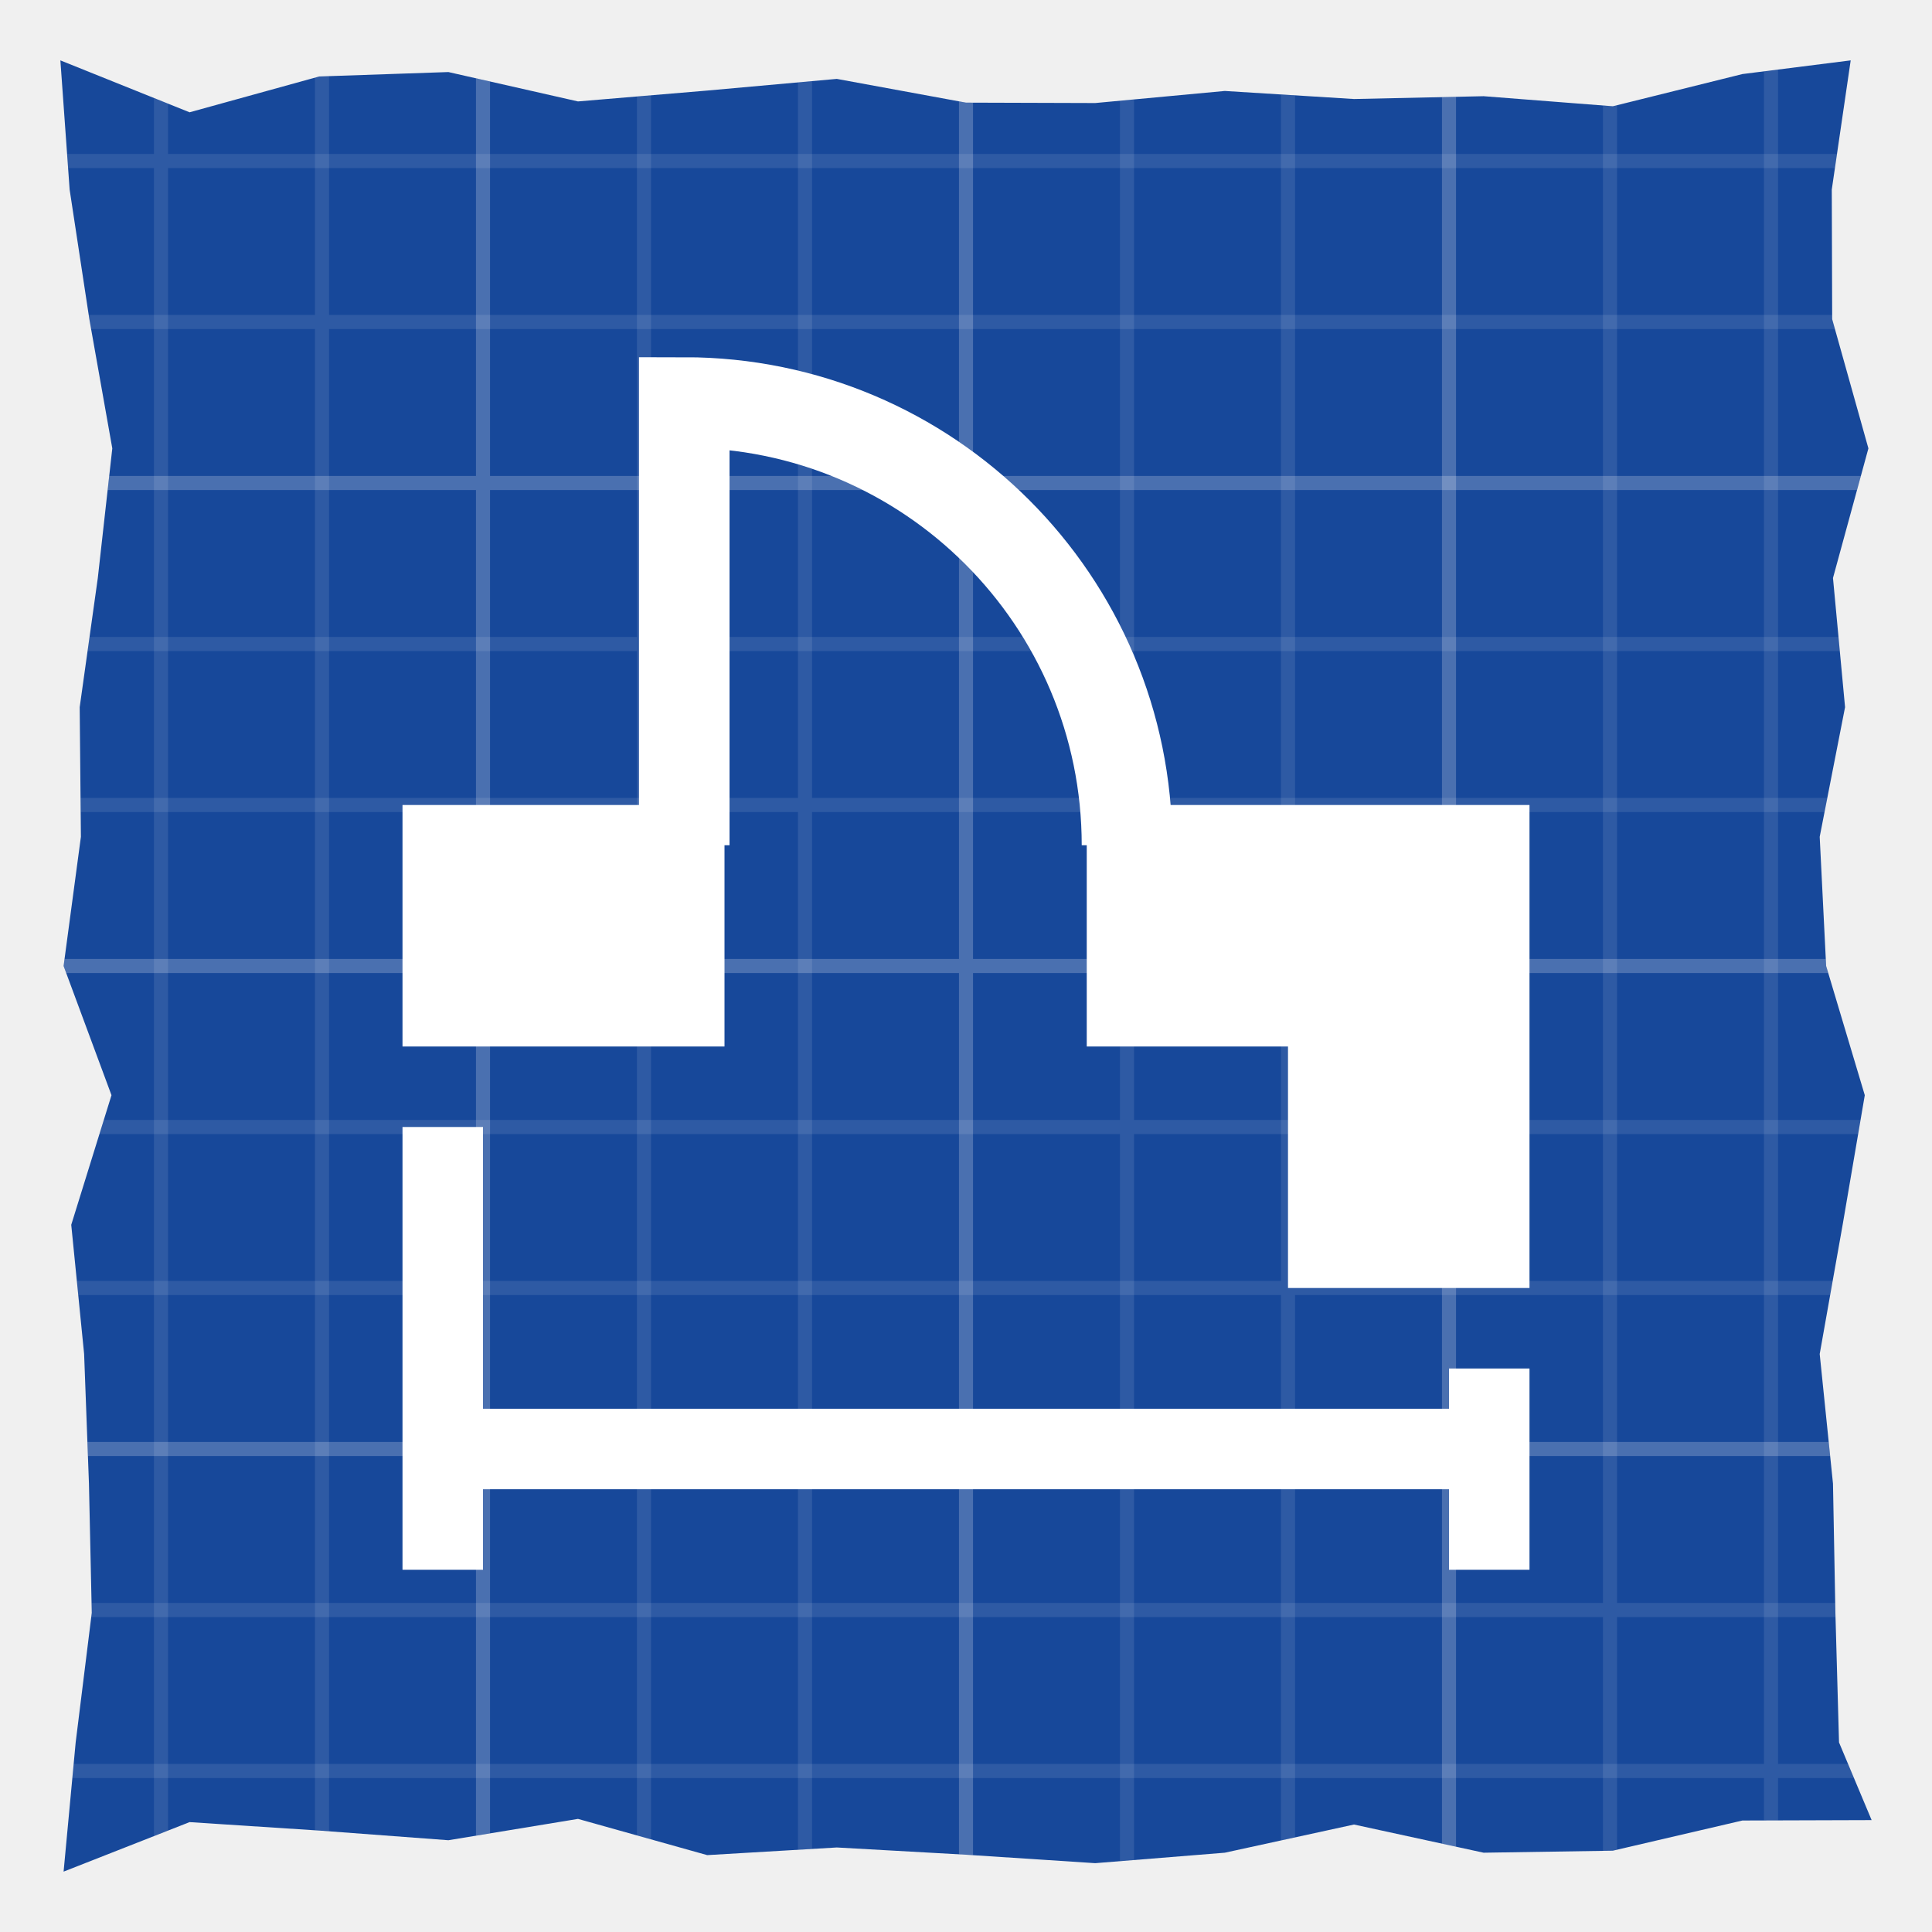
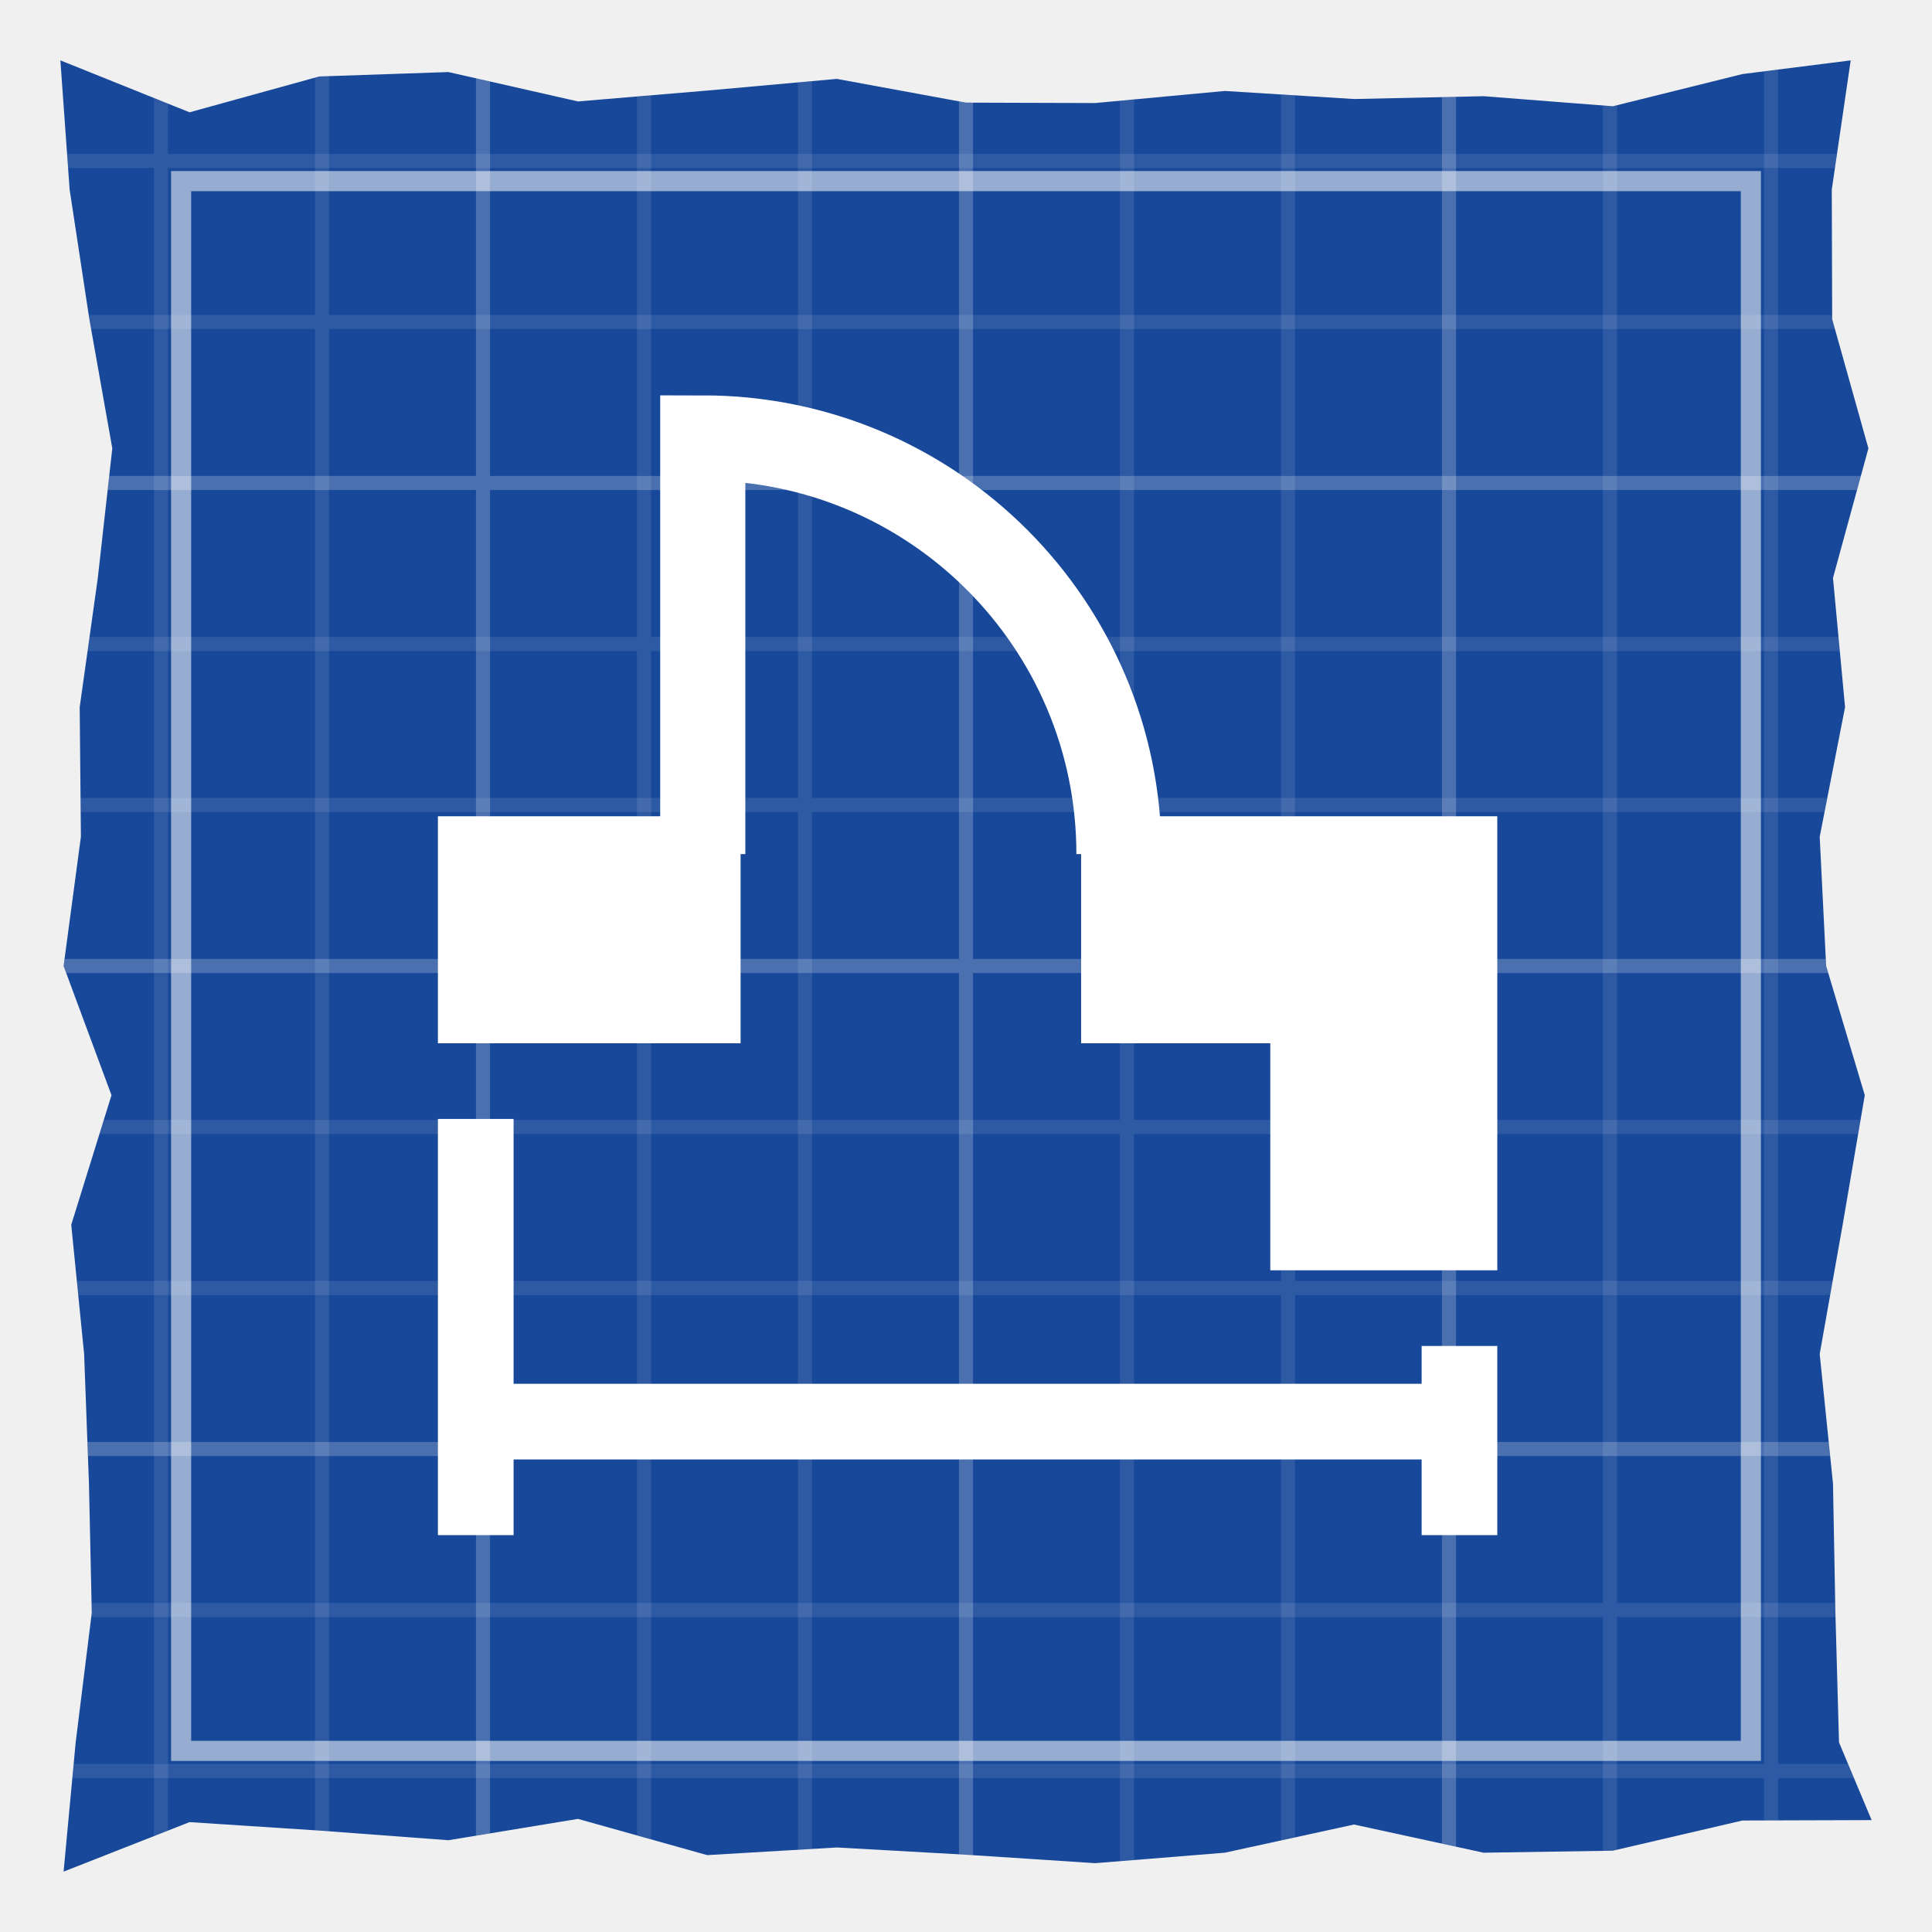
<svg xmlns="http://www.w3.org/2000/svg" width="48" height="48" viewBox="0 0 48 48" fill="none">
  <clipPath id="p">
    <path d="M1.50 1.50L4.71 2.79L7.93 1.90L11.14 1.79L14.36 2.52L17.57 2.25L20.79 1.96L24.00 2.55L27.21 2.56L30.43 2.26L33.64 2.46L36.86 2.39L40.07 2.64L43.29 1.84L45.98 1.50L45.51 4.71L45.52 7.93L46.42 11.14L45.54 14.36L45.84 17.57L45.21 20.79L45.37 24.00L46.33 27.21L45.78 30.43L45.21 33.64L45.54 36.86L45.60 40.07L45.69 43.29L46.50 45.22L43.29 45.23L40.07 45.98L36.86 46.03L33.64 45.33L30.43 46.03L27.21 46.29L24.00 46.08L20.79 45.90L17.57 46.09L14.36 45.19L11.14 45.72L7.93 45.48L4.71 45.27L1.58 46.50L1.88 43.29L2.28 40.07L2.21 36.86L2.09 33.64L1.77 30.43L2.77 27.21L1.58 24.00L2.01 20.79L1.98 17.57L2.43 14.36L2.79 11.14L2.22 7.93L1.73 4.71Z" />
  </clipPath>
  <g clip-path="url(#p)">
    <rect width="48" height="48" fill="#17489a" />
    <path d="M4 0V48M0 4H48" stroke="#fff" stroke-opacity="0.1" stroke-width="0.35" />
    <path d="M8 0V48M0 8H48" stroke="#fff" stroke-opacity="0.1" stroke-width="0.35" />
    <path d="M12 0V48M0 12H48" stroke="#fff" stroke-opacity="0.22" stroke-width="0.35" />
    <path d="M16 0V48M0 16H48" stroke="#fff" stroke-opacity="0.1" stroke-width="0.35" />
    <path d="M20 0V48M0 20H48" stroke="#fff" stroke-opacity="0.1" stroke-width="0.35" />
    <path d="M24 0V48M0 24H48" stroke="#fff" stroke-opacity="0.22" stroke-width="0.35" />
    <path d="M28 0V48M0 28H48" stroke="#fff" stroke-opacity="0.1" stroke-width="0.35" />
    <path d="M32 0V48M0 32H48" stroke="#fff" stroke-opacity="0.1" stroke-width="0.35" />
    <path d="M36 0V48M0 36H48" stroke="#fff" stroke-opacity="0.22" stroke-width="0.35" />
    <path d="M40 0V48M0 40H48" stroke="#fff" stroke-opacity="0.1" stroke-width="0.35" />
    <path d="M44 0V48M0 44H48" stroke="#fff" stroke-opacity="0.1" stroke-width="0.35" />
+     <rect x="4.5" y="4.5" width="39" height="39" stroke="#fff" stroke-opacity="0.55" stroke-width="0.5" />
  </g>
-   <g transform="translate(8 8) scale(1)" stroke="#fff" stroke-width="2" stroke-linejoin="miter">
+   <g transform="translate(9 9) scale(0.94)" stroke="#fff" stroke-width="2" stroke-linejoin="miter">
    <path fill="#fff" d="M3 13H9V17H3ZM20 13H29V23H25V17H20Z" />
    <path d="M9 13V2A11 11 0 0 1 20 13" stroke-width="2.25" />
    <path d="M3 20V31M29 26V31M3 28H29" />
  </g>
</svg>
